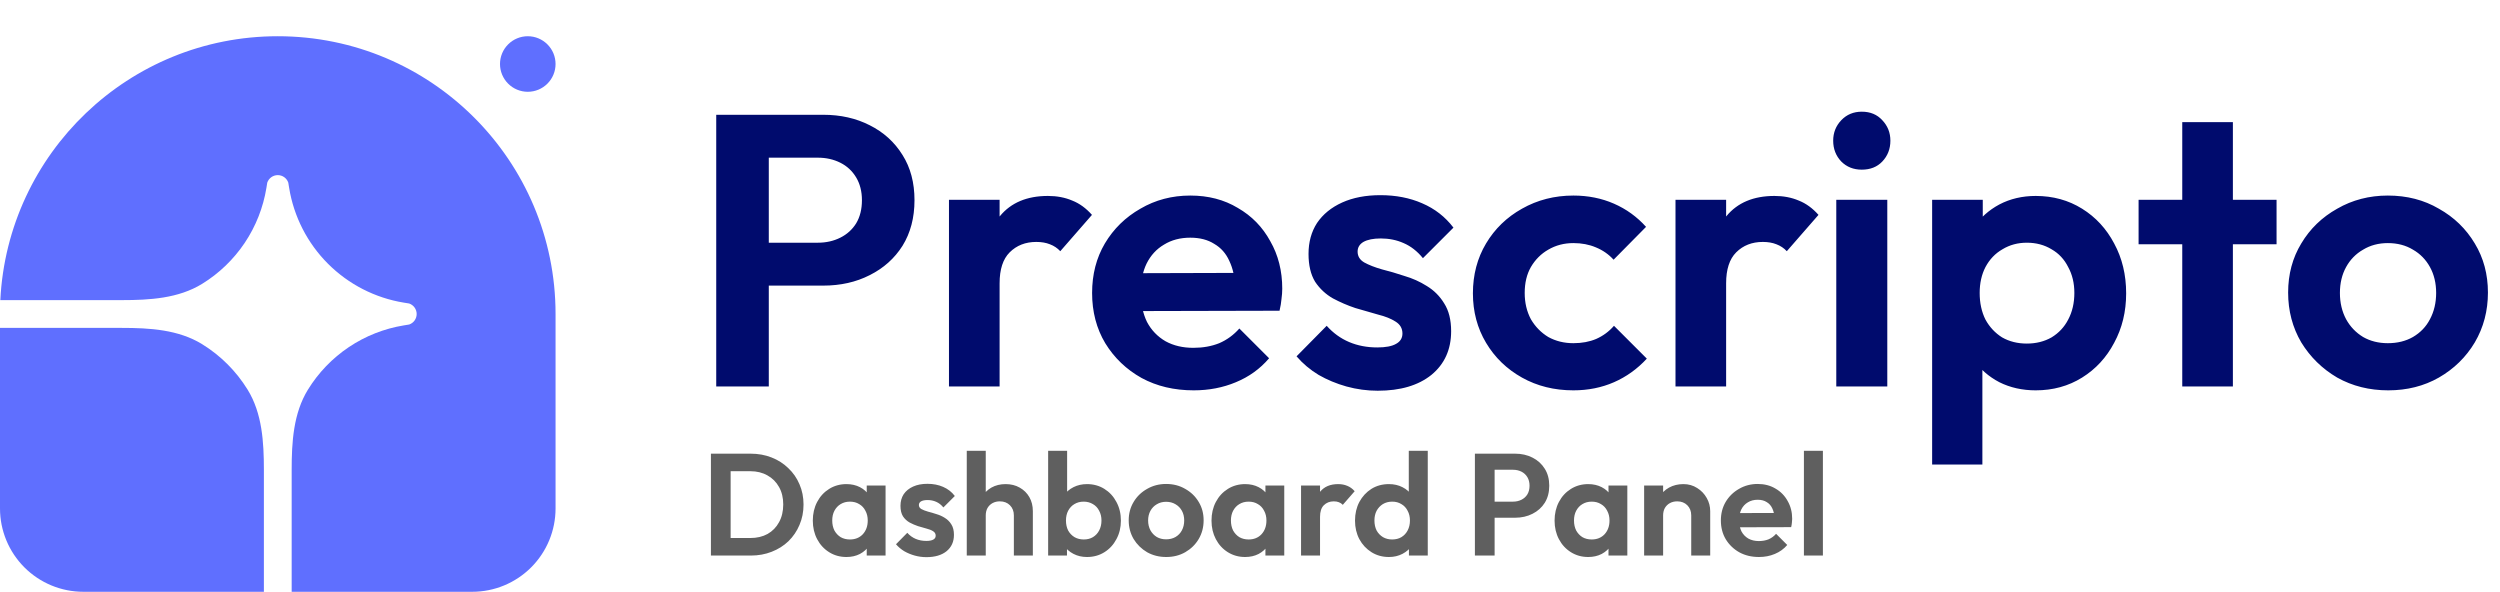
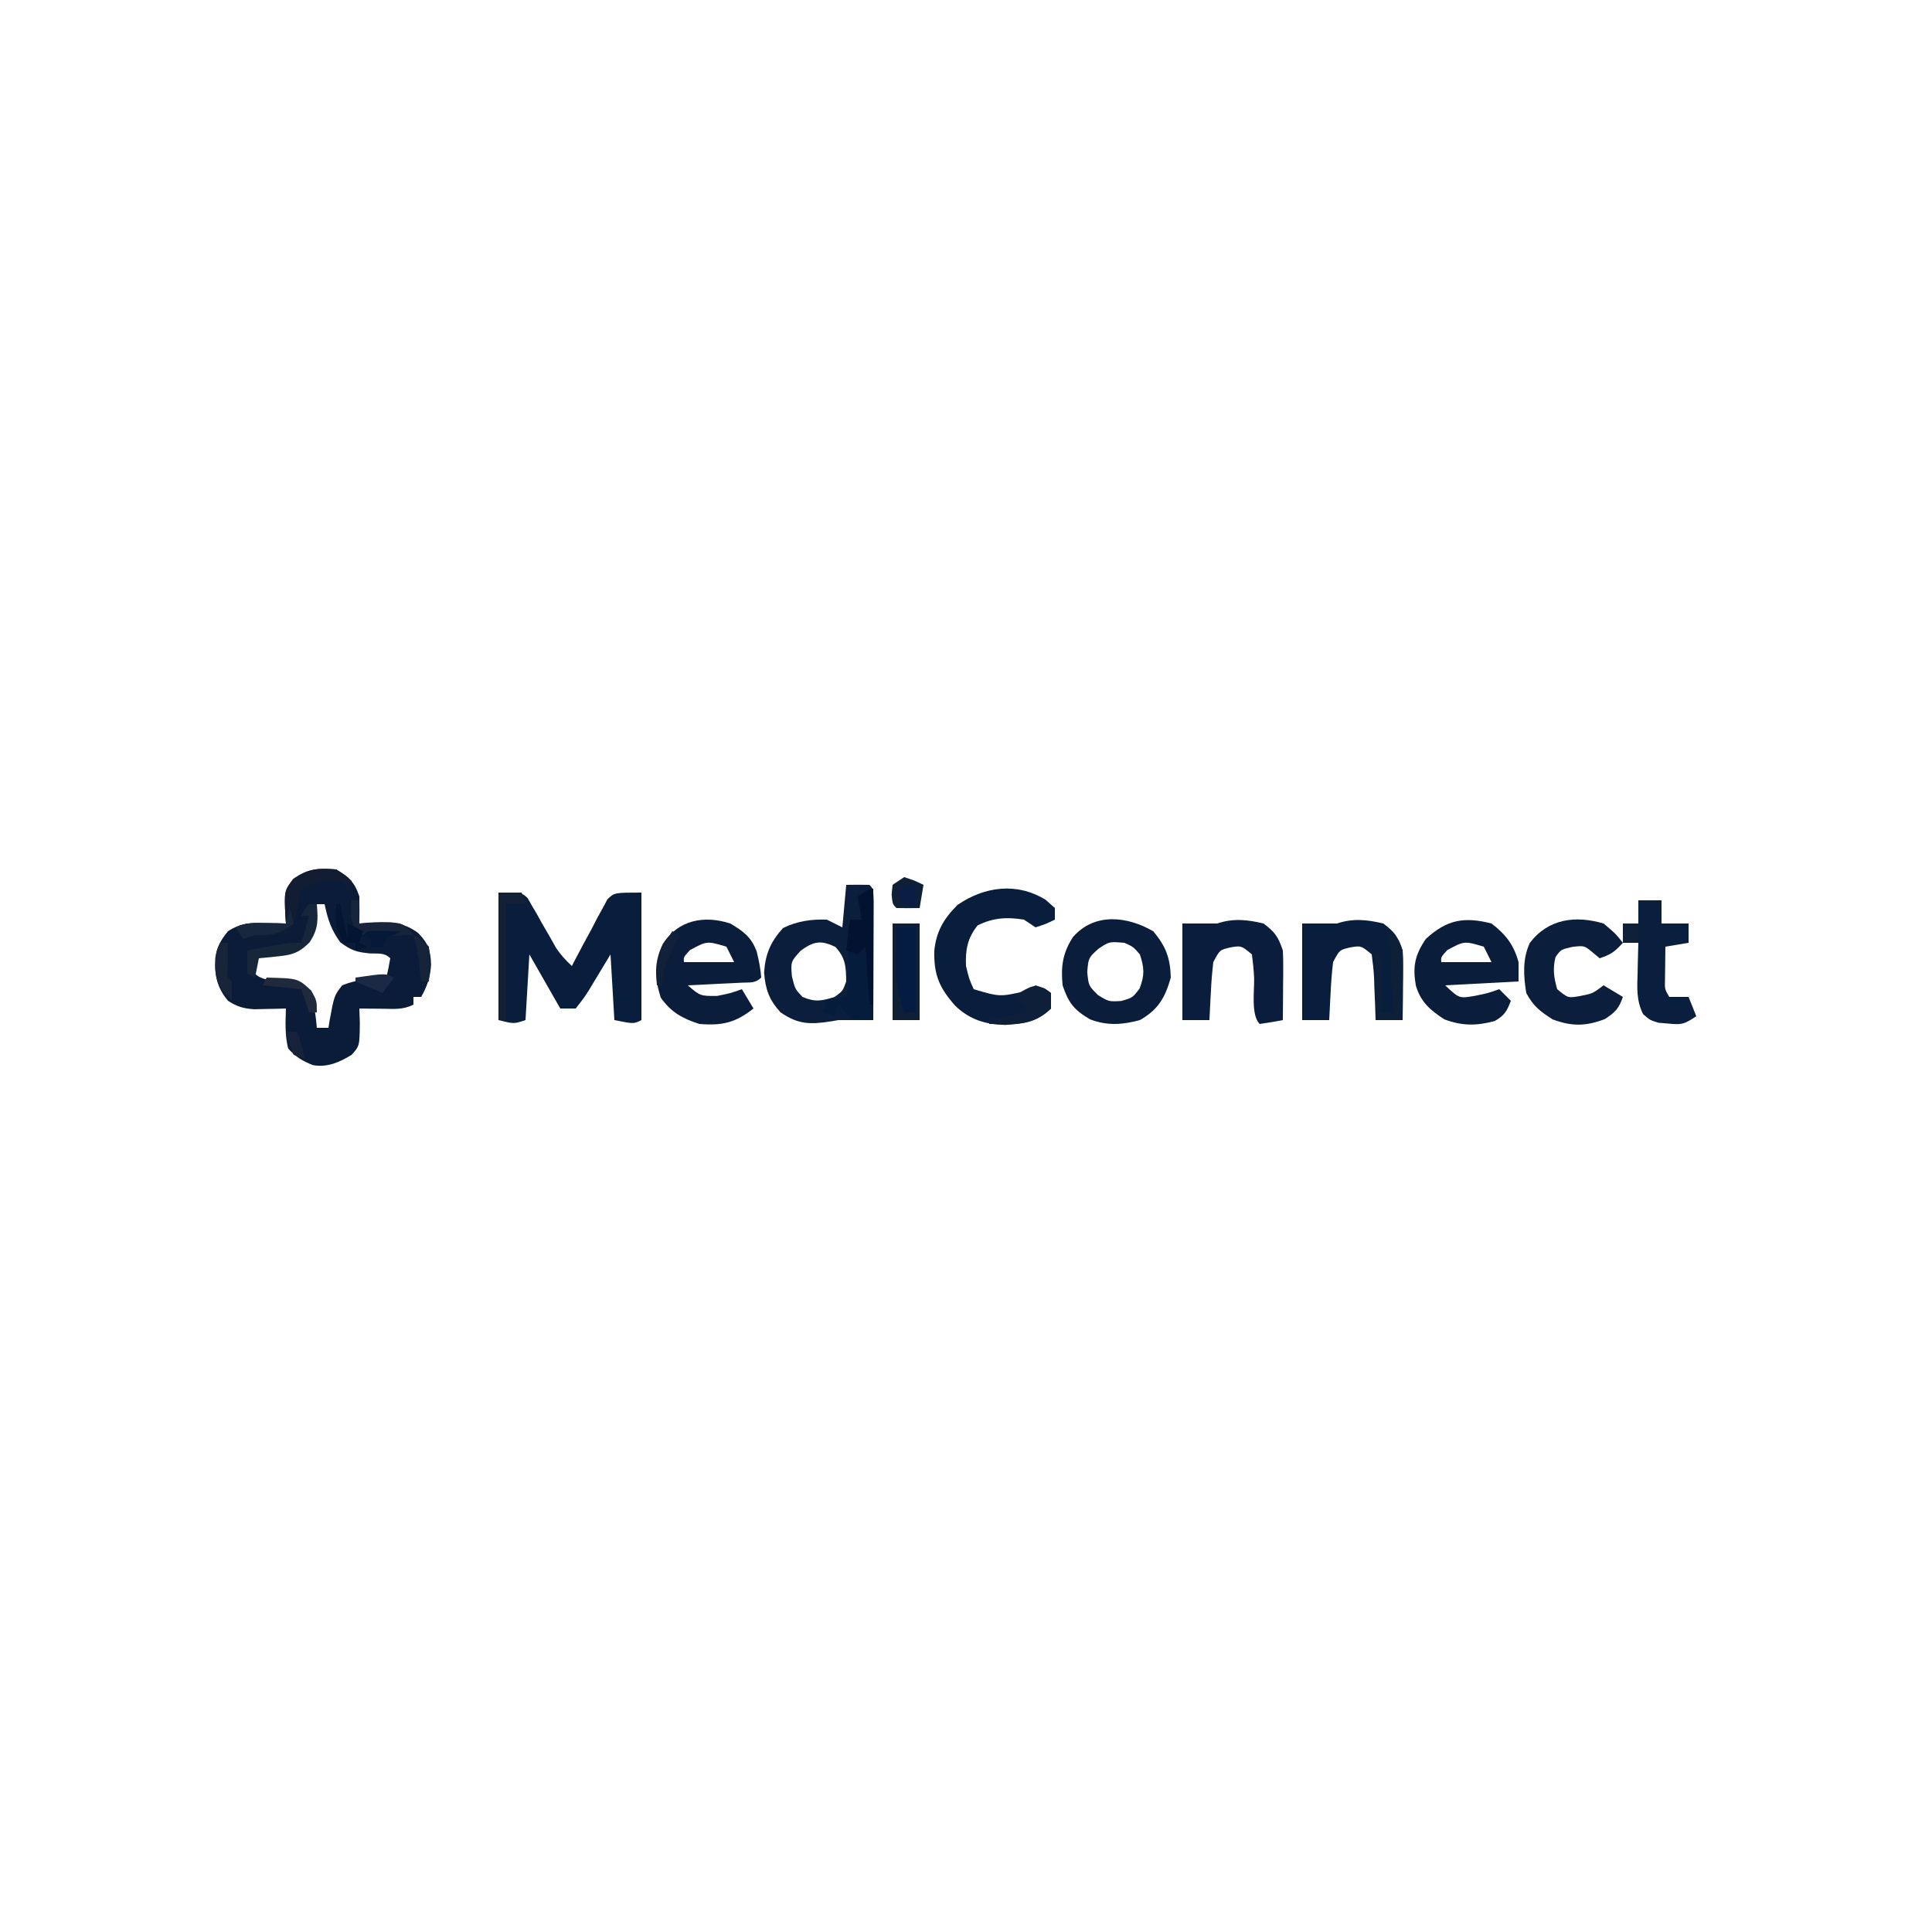
- <svg xmlns="http://www.w3.org/2000/svg" width="207" height="49" viewBox="0 0 207 49" fill="none">
-   <path d="M23 3C35.703 3 46 13.297 46 26V42.1C46 43.93 45.273 45.685 43.979 46.979C42.685 48.273 40.93 49 39.1 49H24.15V38.91C24.15 36.608 24.29 34.222 25.497 32.263C26.362 30.859 27.518 29.657 28.888 28.738C30.258 27.82 31.81 27.208 33.437 26.942L33.878 26.87C34.059 26.808 34.217 26.691 34.328 26.535C34.44 26.379 34.5 26.192 34.5 26C34.5 25.808 34.44 25.621 34.328 25.465C34.217 25.309 34.059 25.192 33.878 25.129L33.437 25.058C31.059 24.67 28.863 23.544 27.159 21.84C25.456 20.137 24.33 17.941 23.942 15.563L23.87 15.122C23.808 14.941 23.691 14.783 23.535 14.671C23.379 14.56 23.192 14.5 23 14.5C22.808 14.5 22.621 14.56 22.465 14.671C22.309 14.783 22.191 14.941 22.129 15.122L22.058 15.563C21.792 17.19 21.18 18.741 20.261 20.111C19.343 21.481 18.141 22.638 16.737 23.502C14.777 24.71 12.392 24.85 10.09 24.85H0.027C0.629 12.682 10.683 3 23 3Z" fill="#5F6FFF" />
-   <path d="M0 27.15H10.09C12.392 27.15 14.777 27.29 16.737 28.498C18.269 29.442 19.558 30.731 20.502 32.263C21.71 34.222 21.85 36.608 21.85 38.91V49H6.9C5.07 49 3.315 48.273 2.021 46.979C0.727 45.685 0 43.93 0 42.1L0 27.15ZM46 5.3C46 5.91 45.758 6.495 45.326 6.926C44.895 7.358 44.31 7.6 43.7 7.6C43.09 7.6 42.505 7.358 42.074 6.926C41.642 6.495 41.4 5.91 41.4 5.3C41.4 4.69 41.642 4.105 42.074 3.674C42.505 3.242 43.09 3 43.7 3C44.31 3 44.895 3.242 45.326 3.674C45.758 4.105 46 4.69 46 5.3Z" fill="#5F6FFF" />
-   <path d="M62.504 23.648V20.096H67.72C68.403 20.096 69.021 19.957 69.576 19.68C70.131 19.403 70.568 19.008 70.888 18.496C71.208 17.963 71.368 17.323 71.368 16.576C71.368 15.851 71.208 15.221 70.888 14.688C70.568 14.155 70.131 13.749 69.576 13.472C69.021 13.195 68.403 13.056 67.72 13.056H62.504V9.504H68.168C69.597 9.504 70.877 9.792 72.008 10.368C73.16 10.944 74.067 11.765 74.728 12.832C75.389 13.877 75.72 15.125 75.72 16.576C75.72 18.027 75.389 19.285 74.728 20.352C74.067 21.397 73.16 22.208 72.008 22.784C70.877 23.36 69.597 23.648 68.168 23.648H62.504ZM59.304 32V9.504H63.656V32H59.304ZM78.575 32V16.544H82.767V32H78.575ZM82.767 23.456L81.135 22.368C81.327 20.469 81.881 18.976 82.799 17.888C83.716 16.779 85.039 16.224 86.767 16.224C87.513 16.224 88.185 16.352 88.783 16.608C89.38 16.843 89.924 17.237 90.415 17.792L87.791 20.8C87.556 20.544 87.268 20.352 86.927 20.224C86.607 20.096 86.233 20.032 85.807 20.032C84.911 20.032 84.175 20.32 83.599 20.896C83.044 21.451 82.767 22.304 82.767 23.456ZM98.842 32.32C97.22 32.32 95.78 31.979 94.522 31.296C93.263 30.592 92.26 29.632 91.514 28.416C90.788 27.2 90.426 25.813 90.426 24.256C90.426 22.72 90.778 21.355 91.482 20.16C92.207 18.944 93.188 17.984 94.426 17.28C95.663 16.555 97.039 16.192 98.554 16.192C100.047 16.192 101.359 16.533 102.49 17.216C103.642 17.877 104.538 18.795 105.178 19.968C105.839 21.12 106.17 22.432 106.17 23.904C106.17 24.181 106.148 24.469 106.106 24.768C106.084 25.045 106.031 25.365 105.946 25.728L92.954 25.76V22.624L103.994 22.592L102.298 23.904C102.255 22.987 102.084 22.219 101.786 21.6C101.508 20.981 101.092 20.512 100.538 20.192C100.004 19.851 99.343 19.68 98.554 19.68C97.722 19.68 96.996 19.872 96.378 20.256C95.759 20.619 95.279 21.141 94.938 21.824C94.618 22.485 94.458 23.275 94.458 24.192C94.458 25.131 94.628 25.952 94.97 26.656C95.332 27.339 95.844 27.872 96.506 28.256C97.167 28.619 97.935 28.8 98.81 28.8C99.599 28.8 100.314 28.672 100.954 28.416C101.594 28.139 102.148 27.733 102.618 27.2L105.082 29.664C104.335 30.539 103.418 31.2 102.33 31.648C101.263 32.096 100.1 32.32 98.842 32.32ZM114.074 32.352C113.2 32.352 112.336 32.235 111.482 32C110.65 31.765 109.882 31.445 109.178 31.04C108.474 30.613 107.866 30.101 107.354 29.504L109.85 26.976C110.384 27.573 111.002 28.021 111.706 28.32C112.41 28.619 113.189 28.768 114.042 28.768C114.725 28.768 115.237 28.672 115.578 28.48C115.941 28.288 116.122 28 116.122 27.616C116.122 27.189 115.93 26.859 115.546 26.624C115.184 26.389 114.704 26.197 114.106 26.048C113.509 25.877 112.88 25.696 112.218 25.504C111.578 25.291 110.96 25.024 110.362 24.704C109.765 24.363 109.274 23.904 108.89 23.328C108.528 22.731 108.346 21.963 108.346 21.024C108.346 20.043 108.581 19.189 109.05 18.464C109.541 17.739 110.234 17.173 111.13 16.768C112.026 16.363 113.082 16.16 114.298 16.16C115.578 16.16 116.73 16.384 117.754 16.832C118.8 17.28 119.664 17.952 120.346 18.848L117.818 21.376C117.349 20.8 116.816 20.384 116.218 20.128C115.642 19.872 115.013 19.744 114.33 19.744C113.712 19.744 113.232 19.84 112.89 20.032C112.57 20.224 112.41 20.491 112.41 20.832C112.41 21.216 112.592 21.515 112.954 21.728C113.338 21.941 113.829 22.133 114.426 22.304C115.024 22.453 115.642 22.635 116.282 22.848C116.944 23.04 117.562 23.317 118.138 23.68C118.736 24.043 119.216 24.523 119.578 25.12C119.962 25.717 120.154 26.485 120.154 27.424C120.154 28.939 119.61 30.144 118.522 31.04C117.434 31.915 115.952 32.352 114.074 32.352ZM130.277 32.32C128.698 32.32 127.28 31.968 126.021 31.264C124.762 30.56 123.77 29.6 123.045 28.384C122.32 27.168 121.957 25.803 121.957 24.288C121.957 22.752 122.32 21.376 123.045 20.16C123.77 18.944 124.762 17.984 126.021 17.28C127.301 16.555 128.72 16.192 130.277 16.192C131.493 16.192 132.613 16.416 133.637 16.864C134.661 17.312 135.546 17.952 136.293 18.784L133.605 21.504C133.2 21.056 132.709 20.715 132.133 20.48C131.578 20.245 130.96 20.128 130.277 20.128C129.509 20.128 128.816 20.309 128.197 20.672C127.6 21.013 127.12 21.493 126.757 22.112C126.416 22.709 126.245 23.424 126.245 24.256C126.245 25.067 126.416 25.792 126.757 26.432C127.12 27.051 127.6 27.541 128.197 27.904C128.816 28.245 129.509 28.416 130.277 28.416C130.981 28.416 131.61 28.299 132.165 28.064C132.741 27.808 133.232 27.445 133.637 26.976L136.357 29.696C135.568 30.549 134.661 31.2 133.637 31.648C132.613 32.096 131.493 32.32 130.277 32.32ZM138.731 32V16.544H142.923V32H138.731ZM142.923 23.456L141.291 22.368C141.483 20.469 142.038 18.976 142.955 17.888C143.872 16.779 145.195 16.224 146.923 16.224C147.67 16.224 148.342 16.352 148.939 16.608C149.536 16.843 150.08 17.237 150.571 17.792L147.947 20.8C147.712 20.544 147.424 20.352 147.083 20.224C146.763 20.096 146.39 20.032 145.963 20.032C145.067 20.032 144.331 20.32 143.755 20.896C143.2 21.451 142.923 22.304 142.923 23.456ZM152.044 32V16.544H156.268V32H152.044ZM154.156 14.048C153.473 14.048 152.908 13.824 152.46 13.376C152.012 12.907 151.788 12.331 151.788 11.648C151.788 10.987 152.012 10.421 152.46 9.952C152.908 9.483 153.473 9.248 154.156 9.248C154.86 9.248 155.425 9.483 155.852 9.952C156.3 10.421 156.524 10.987 156.524 11.648C156.524 12.331 156.3 12.907 155.852 13.376C155.425 13.824 154.86 14.048 154.156 14.048ZM168.557 32.32C167.448 32.32 166.445 32.096 165.549 31.648C164.653 31.179 163.938 30.549 163.405 29.76C162.872 28.971 162.584 28.064 162.541 27.04V21.568C162.584 20.544 162.872 19.637 163.405 18.848C163.96 18.037 164.674 17.397 165.549 16.928C166.445 16.459 167.448 16.224 168.557 16.224C169.986 16.224 171.266 16.576 172.397 17.28C173.528 17.984 174.413 18.944 175.053 20.16C175.714 21.376 176.045 22.752 176.045 24.288C176.045 25.803 175.714 27.168 175.053 28.384C174.413 29.6 173.528 30.56 172.397 31.264C171.266 31.968 169.986 32.32 168.557 32.32ZM167.821 28.448C168.589 28.448 169.272 28.277 169.869 27.936C170.466 27.573 170.925 27.083 171.245 26.464C171.586 25.824 171.757 25.088 171.757 24.256C171.757 23.445 171.586 22.731 171.245 22.112C170.925 21.472 170.466 20.981 169.869 20.64C169.272 20.277 168.589 20.096 167.821 20.096C167.074 20.096 166.402 20.277 165.805 20.64C165.208 20.981 164.738 21.472 164.397 22.112C164.077 22.731 163.917 23.445 163.917 24.256C163.917 25.088 164.077 25.824 164.397 26.464C164.738 27.083 165.197 27.573 165.773 27.936C166.37 28.277 167.053 28.448 167.821 28.448ZM159.981 38.464V16.544H164.173V20.608L163.469 24.352L164.141 28.096V38.464H159.981ZM180.691 32V10.112H184.883V32H180.691ZM177.075 20.224V16.544H188.499V20.224H177.075ZM197.745 32.32C196.188 32.32 194.78 31.968 193.521 31.264C192.284 30.539 191.292 29.568 190.545 28.352C189.82 27.115 189.457 25.739 189.457 24.224C189.457 22.709 189.82 21.355 190.545 20.16C191.27 18.944 192.262 17.984 193.521 17.28C194.78 16.555 196.177 16.192 197.713 16.192C199.292 16.192 200.7 16.555 201.937 17.28C203.196 17.984 204.188 18.944 204.913 20.16C205.638 21.355 206.001 22.709 206.001 24.224C206.001 25.739 205.638 27.115 204.913 28.352C204.188 29.568 203.196 30.539 201.937 31.264C200.7 31.968 199.302 32.32 197.745 32.32ZM197.713 28.416C198.502 28.416 199.196 28.245 199.793 27.904C200.412 27.541 200.881 27.051 201.201 26.432C201.542 25.792 201.713 25.067 201.713 24.256C201.713 23.445 201.542 22.731 201.201 22.112C200.86 21.493 200.39 21.013 199.793 20.672C199.196 20.309 198.502 20.128 197.713 20.128C196.945 20.128 196.262 20.309 195.665 20.672C195.068 21.013 194.598 21.493 194.257 22.112C193.916 22.731 193.745 23.445 193.745 24.256C193.745 25.067 193.916 25.792 194.257 26.432C194.598 27.051 195.068 27.541 195.665 27.904C196.262 28.245 196.945 28.416 197.713 28.416Z" fill="#000B6D" />
-   <path d="M59.98 46V44.548H62.128C62.672 44.548 63.148 44.436 63.556 44.212C63.964 43.98 64.28 43.656 64.504 43.24C64.736 42.824 64.852 42.332 64.852 41.764C64.852 41.212 64.736 40.732 64.504 40.324C64.272 39.908 63.952 39.588 63.544 39.364C63.136 39.132 62.664 39.016 62.128 39.016H59.944V37.564H62.152C62.776 37.564 63.352 37.668 63.88 37.876C64.416 38.084 64.88 38.38 65.272 38.764C65.672 39.14 65.98 39.584 66.196 40.096C66.42 40.608 66.532 41.168 66.532 41.776C66.532 42.384 66.42 42.948 66.196 43.468C65.98 43.98 65.676 44.428 65.284 44.812C64.892 45.188 64.428 45.48 63.892 45.688C63.364 45.896 62.792 46 62.176 46H59.98ZM58.864 46V37.564H60.496V46H58.864ZM70.085 46.12C69.557 46.12 69.081 45.988 68.657 45.724C68.233 45.46 67.901 45.1 67.661 44.644C67.421 44.188 67.301 43.676 67.301 43.108C67.301 42.532 67.421 42.016 67.661 41.56C67.901 41.104 68.233 40.744 68.657 40.48C69.081 40.216 69.557 40.084 70.085 40.084C70.501 40.084 70.873 40.168 71.201 40.336C71.529 40.504 71.789 40.74 71.981 41.044C72.181 41.34 72.289 41.676 72.305 42.052V44.14C72.289 44.524 72.181 44.864 71.981 45.16C71.789 45.456 71.529 45.692 71.201 45.868C70.873 46.036 70.501 46.12 70.085 46.12ZM70.373 44.668C70.813 44.668 71.169 44.524 71.441 44.236C71.713 43.94 71.849 43.56 71.849 43.096C71.849 42.792 71.785 42.524 71.657 42.292C71.537 42.052 71.365 41.868 71.141 41.74C70.925 41.604 70.669 41.536 70.373 41.536C70.085 41.536 69.829 41.604 69.605 41.74C69.389 41.868 69.217 42.052 69.089 42.292C68.969 42.524 68.909 42.792 68.909 43.096C68.909 43.408 68.969 43.684 69.089 43.924C69.217 44.156 69.389 44.34 69.605 44.476C69.829 44.604 70.085 44.668 70.373 44.668ZM71.765 46V44.44L72.017 43.024L71.765 41.632V40.204H73.325V46H71.765ZM76.707 46.132C76.379 46.132 76.055 46.088 75.736 46C75.424 45.912 75.135 45.792 74.871 45.64C74.608 45.48 74.379 45.288 74.188 45.064L75.124 44.116C75.323 44.34 75.555 44.508 75.82 44.62C76.084 44.732 76.376 44.788 76.695 44.788C76.951 44.788 77.144 44.752 77.272 44.68C77.407 44.608 77.475 44.5 77.475 44.356C77.475 44.196 77.403 44.072 77.26 43.984C77.124 43.896 76.944 43.824 76.719 43.768C76.496 43.704 76.26 43.636 76.011 43.564C75.772 43.484 75.54 43.384 75.316 43.264C75.091 43.136 74.907 42.964 74.763 42.748C74.627 42.524 74.559 42.236 74.559 41.884C74.559 41.516 74.647 41.196 74.823 40.924C75.007 40.652 75.267 40.44 75.603 40.288C75.939 40.136 76.335 40.06 76.791 40.06C77.272 40.06 77.704 40.144 78.088 40.312C78.48 40.48 78.803 40.732 79.059 41.068L78.112 42.016C77.936 41.8 77.736 41.644 77.511 41.548C77.296 41.452 77.059 41.404 76.803 41.404C76.572 41.404 76.391 41.44 76.263 41.512C76.144 41.584 76.084 41.684 76.084 41.812C76.084 41.956 76.151 42.068 76.287 42.148C76.431 42.228 76.615 42.3 76.84 42.364C77.064 42.42 77.296 42.488 77.535 42.568C77.784 42.64 78.016 42.744 78.231 42.88C78.456 43.016 78.635 43.196 78.772 43.42C78.915 43.644 78.987 43.932 78.987 44.284C78.987 44.852 78.784 45.304 78.376 45.64C77.968 45.968 77.412 46.132 76.707 46.132ZM83.948 46V42.676C83.948 42.332 83.84 42.052 83.624 41.836C83.408 41.62 83.128 41.512 82.784 41.512C82.56 41.512 82.36 41.56 82.184 41.656C82.008 41.752 81.868 41.888 81.764 42.064C81.668 42.24 81.62 42.444 81.62 42.676L81.008 42.364C81.008 41.908 81.104 41.512 81.296 41.176C81.488 40.832 81.752 40.564 82.088 40.372C82.432 40.18 82.824 40.084 83.264 40.084C83.704 40.084 84.092 40.18 84.428 40.372C84.772 40.564 85.04 40.828 85.232 41.164C85.424 41.5 85.52 41.888 85.52 42.328V46H83.948ZM80.048 46V37.324H81.62V46H80.048ZM90.002 46.12C89.586 46.12 89.21 46.032 88.874 45.856C88.538 45.68 88.27 45.44 88.07 45.136C87.87 44.832 87.762 44.492 87.746 44.116V42.052C87.762 41.676 87.87 41.34 88.07 41.044C88.278 40.74 88.55 40.504 88.886 40.336C89.222 40.168 89.594 40.084 90.002 40.084C90.538 40.084 91.018 40.216 91.442 40.48C91.866 40.744 92.198 41.104 92.438 41.56C92.686 42.016 92.81 42.532 92.81 43.108C92.81 43.676 92.686 44.188 92.438 44.644C92.198 45.1 91.866 45.46 91.442 45.724C91.018 45.988 90.538 46.12 90.002 46.12ZM89.738 44.668C90.026 44.668 90.278 44.604 90.494 44.476C90.718 44.34 90.89 44.156 91.01 43.924C91.138 43.684 91.202 43.408 91.202 43.096C91.202 42.792 91.138 42.524 91.01 42.292C90.89 42.052 90.718 41.868 90.494 41.74C90.27 41.604 90.014 41.536 89.726 41.536C89.438 41.536 89.182 41.604 88.958 41.74C88.742 41.868 88.57 42.052 88.442 42.292C88.322 42.524 88.262 42.792 88.262 43.096C88.262 43.408 88.322 43.684 88.442 43.924C88.57 44.156 88.746 44.34 88.97 44.476C89.194 44.604 89.45 44.668 89.738 44.668ZM86.786 46V37.324H88.358V41.632L88.094 43.024L88.346 44.44V46H86.786ZM96.564 46.12C95.981 46.12 95.453 45.988 94.981 45.724C94.516 45.452 94.144 45.088 93.865 44.632C93.593 44.168 93.457 43.652 93.457 43.084C93.457 42.516 93.593 42.008 93.865 41.56C94.136 41.104 94.508 40.744 94.981 40.48C95.453 40.208 95.977 40.072 96.552 40.072C97.144 40.072 97.672 40.208 98.136 40.48C98.609 40.744 98.981 41.104 99.252 41.56C99.525 42.008 99.66 42.516 99.66 43.084C99.66 43.652 99.525 44.168 99.252 44.632C98.981 45.088 98.609 45.452 98.136 45.724C97.672 45.988 97.148 46.12 96.564 46.12ZM96.552 44.656C96.849 44.656 97.109 44.592 97.332 44.464C97.564 44.328 97.74 44.144 97.861 43.912C97.989 43.672 98.052 43.4 98.052 43.096C98.052 42.792 97.989 42.524 97.861 42.292C97.733 42.06 97.556 41.88 97.332 41.752C97.109 41.616 96.849 41.548 96.552 41.548C96.264 41.548 96.008 41.616 95.784 41.752C95.561 41.88 95.385 42.06 95.257 42.292C95.129 42.524 95.064 42.792 95.064 43.096C95.064 43.4 95.129 43.672 95.257 43.912C95.385 44.144 95.561 44.328 95.784 44.464C96.008 44.592 96.264 44.656 96.552 44.656ZM103.097 46.12C102.569 46.12 102.093 45.988 101.669 45.724C101.245 45.46 100.913 45.1 100.673 44.644C100.433 44.188 100.313 43.676 100.313 43.108C100.313 42.532 100.433 42.016 100.673 41.56C100.913 41.104 101.245 40.744 101.669 40.48C102.093 40.216 102.569 40.084 103.097 40.084C103.513 40.084 103.885 40.168 104.213 40.336C104.541 40.504 104.801 40.74 104.993 41.044C105.193 41.34 105.301 41.676 105.317 42.052V44.14C105.301 44.524 105.193 44.864 104.993 45.16C104.801 45.456 104.541 45.692 104.213 45.868C103.885 46.036 103.513 46.12 103.097 46.12ZM103.385 44.668C103.825 44.668 104.181 44.524 104.453 44.236C104.725 43.94 104.861 43.56 104.861 43.096C104.861 42.792 104.797 42.524 104.669 42.292C104.549 42.052 104.377 41.868 104.153 41.74C103.937 41.604 103.681 41.536 103.385 41.536C103.097 41.536 102.841 41.604 102.617 41.74C102.401 41.868 102.229 42.052 102.101 42.292C101.981 42.524 101.921 42.792 101.921 43.096C101.921 43.408 101.981 43.684 102.101 43.924C102.229 44.156 102.401 44.34 102.617 44.476C102.841 44.604 103.097 44.668 103.385 44.668ZM104.777 46V44.44L105.029 43.024L104.777 41.632V40.204H106.337V46H104.777ZM107.727 46V40.204H109.299V46H107.727ZM109.299 42.796L108.687 42.388C108.759 41.676 108.967 41.116 109.311 40.708C109.655 40.292 110.151 40.084 110.799 40.084C111.079 40.084 111.331 40.132 111.555 40.228C111.779 40.316 111.983 40.464 112.167 40.672L111.183 41.8C111.095 41.704 110.987 41.632 110.859 41.584C110.739 41.536 110.599 41.512 110.439 41.512C110.103 41.512 109.827 41.62 109.611 41.836C109.403 42.044 109.299 42.364 109.299 42.796ZM115.003 46.12C114.467 46.12 113.987 45.988 113.563 45.724C113.139 45.46 112.803 45.1 112.555 44.644C112.315 44.188 112.195 43.676 112.195 43.108C112.195 42.532 112.315 42.016 112.555 41.56C112.803 41.104 113.135 40.744 113.551 40.48C113.975 40.216 114.459 40.084 115.003 40.084C115.419 40.084 115.791 40.168 116.119 40.336C116.455 40.504 116.723 40.74 116.923 41.044C117.131 41.34 117.243 41.676 117.259 42.052V44.116C117.243 44.492 117.135 44.832 116.935 45.136C116.735 45.44 116.467 45.68 116.131 45.856C115.795 46.032 115.419 46.12 115.003 46.12ZM115.267 44.668C115.563 44.668 115.819 44.604 116.035 44.476C116.259 44.34 116.431 44.156 116.551 43.924C116.679 43.684 116.743 43.408 116.743 43.096C116.743 42.792 116.679 42.524 116.551 42.292C116.431 42.052 116.259 41.868 116.035 41.74C115.819 41.604 115.567 41.536 115.279 41.536C114.983 41.536 114.723 41.604 114.499 41.74C114.283 41.876 114.111 42.06 113.983 42.292C113.863 42.524 113.803 42.792 113.803 43.096C113.803 43.408 113.863 43.684 113.983 43.924C114.111 44.156 114.287 44.34 114.511 44.476C114.735 44.604 114.987 44.668 115.267 44.668ZM118.219 46H116.659V44.44L116.911 43.024L116.647 41.632V37.324H118.219V46ZM123.322 42.868V41.536H125.278C125.534 41.536 125.766 41.484 125.974 41.38C126.182 41.276 126.346 41.128 126.466 40.936C126.586 40.736 126.646 40.496 126.646 40.216C126.646 39.944 126.586 39.708 126.466 39.508C126.346 39.308 126.182 39.156 125.974 39.052C125.766 38.948 125.534 38.896 125.278 38.896H123.322V37.564H125.446C125.982 37.564 126.462 37.672 126.886 37.888C127.318 38.104 127.658 38.412 127.906 38.812C128.154 39.204 128.278 39.672 128.278 40.216C128.278 40.76 128.154 41.232 127.906 41.632C127.658 42.024 127.318 42.328 126.886 42.544C126.462 42.76 125.982 42.868 125.446 42.868H123.322ZM122.122 46V37.564H123.754V46H122.122ZM131.503 46.12C130.975 46.12 130.499 45.988 130.075 45.724C129.651 45.46 129.319 45.1 129.079 44.644C128.839 44.188 128.719 43.676 128.719 43.108C128.719 42.532 128.839 42.016 129.079 41.56C129.319 41.104 129.651 40.744 130.075 40.48C130.499 40.216 130.975 40.084 131.503 40.084C131.919 40.084 132.291 40.168 132.619 40.336C132.947 40.504 133.207 40.74 133.399 41.044C133.599 41.34 133.707 41.676 133.723 42.052V44.14C133.707 44.524 133.599 44.864 133.399 45.16C133.207 45.456 132.947 45.692 132.619 45.868C132.291 46.036 131.919 46.12 131.503 46.12ZM131.791 44.668C132.231 44.668 132.587 44.524 132.859 44.236C133.131 43.94 133.267 43.56 133.267 43.096C133.267 42.792 133.203 42.524 133.075 42.292C132.955 42.052 132.783 41.868 132.559 41.74C132.343 41.604 132.087 41.536 131.791 41.536C131.503 41.536 131.247 41.604 131.023 41.74C130.807 41.868 130.635 42.052 130.507 42.292C130.387 42.524 130.327 42.792 130.327 43.096C130.327 43.408 130.387 43.684 130.507 43.924C130.635 44.156 130.807 44.34 131.023 44.476C131.247 44.604 131.503 44.668 131.791 44.668ZM133.183 46V44.44L133.435 43.024L133.183 41.632V40.204H134.743V46H133.183ZM140.034 46V42.676C140.034 42.332 139.926 42.052 139.71 41.836C139.494 41.62 139.214 41.512 138.87 41.512C138.646 41.512 138.446 41.56 138.27 41.656C138.094 41.752 137.954 41.888 137.85 42.064C137.754 42.24 137.706 42.444 137.706 42.676L137.094 42.364C137.094 41.908 137.19 41.512 137.382 41.176C137.582 40.832 137.854 40.564 138.198 40.372C138.55 40.18 138.946 40.084 139.386 40.084C139.81 40.084 140.19 40.192 140.526 40.408C140.862 40.616 141.126 40.892 141.318 41.236C141.51 41.572 141.605 41.936 141.605 42.328V46H140.034ZM136.134 46V40.204H137.706V46H136.134ZM145.644 46.12C145.036 46.12 144.496 45.992 144.024 45.736C143.552 45.472 143.176 45.112 142.896 44.656C142.624 44.2 142.488 43.68 142.488 43.096C142.488 42.52 142.62 42.008 142.884 41.56C143.156 41.104 143.524 40.744 143.988 40.48C144.452 40.208 144.968 40.072 145.536 40.072C146.096 40.072 146.588 40.2 147.012 40.456C147.444 40.704 147.78 41.048 148.02 41.488C148.268 41.92 148.392 42.412 148.392 42.964C148.392 43.068 148.384 43.176 148.368 43.288C148.36 43.392 148.34 43.512 148.308 43.648L143.436 43.66V42.484L147.576 42.472L146.94 42.964C146.924 42.62 146.86 42.332 146.748 42.1C146.644 41.868 146.488 41.692 146.28 41.572C146.08 41.444 145.832 41.38 145.536 41.38C145.224 41.38 144.952 41.452 144.72 41.596C144.488 41.732 144.308 41.928 144.18 42.184C144.06 42.432 144 42.728 144 43.072C144 43.424 144.064 43.732 144.192 43.996C144.328 44.252 144.52 44.452 144.768 44.596C145.016 44.732 145.304 44.8 145.632 44.8C145.928 44.8 146.196 44.752 146.436 44.656C146.676 44.552 146.884 44.4 147.06 44.2L147.984 45.124C147.704 45.452 147.36 45.7 146.952 45.868C146.552 46.036 146.116 46.12 145.644 46.12ZM149.364 46V37.324H150.936V46H149.364Z" fill="#5F5F5F" />
+ <svg xmlns="http://www.w3.org/2000/svg" version="1.1" width="500" height="500">
+   <path d="M0 0 C3.389 2.137 4.726 3.177 6 7 C6.04 9.333 6.044 11.667 6 14 C6.713 13.93 7.426 13.861 8.16 13.789 C13.151 13.507 17.062 13.356 21.188 16.438 C23.785 19.054 24.453 20.957 24.562 24.625 C24.385 27.882 23.588 30.158 22 33 C21.34 33 20.68 33 20 33 C20 33.66 20 34.32 20 35 C17.235 36.382 14.954 36.095 11.875 36.062 C10.779 36.053 9.684 36.044 8.555 36.035 C7.712 36.024 6.869 36.012 6 36 C6.041 37.237 6.082 38.475 6.125 39.75 C6.062 45.68 6.062 45.68 4 48 C0.803 49.931 -2.243 51.3 -6.012 50.656 C-8.624 49.649 -10.617 48.449 -12.438 46.312 C-13.284 42.832 -13.119 39.578 -13 36 C-13.748 36.023 -14.495 36.046 -15.266 36.07 C-16.25 36.088 -17.235 36.106 -18.25 36.125 C-19.225 36.148 -20.199 36.171 -21.203 36.195 C-24.064 35.996 -25.609 35.537 -28 34 C-30.939 30.431 -31.475 27.411 -31.289 22.93 C-30.857 20.042 -29.844 18.239 -28 16 C-24.716 13.889 -22.106 13.783 -18.25 13.875 C-17.265 13.893 -16.28 13.911 -15.266 13.93 C-14.144 13.964 -14.144 13.964 -13 14 C-13.046 13.397 -13.093 12.793 -13.141 12.172 C-13.438 5.584 -13.438 5.584 -11.125 2.5 C-7.272 -0.219 -4.738 -0.402 0 0 Z M-5 9 C-5.098 9.615 -5.196 10.23 -5.297 10.863 C-6.498 17.358 -6.498 17.358 -8.562 20 C-12.267 21.52 -16.028 21.754 -20 22 C-20.382 23.656 -20.714 25.325 -21 27 C-18.88 29.12 -14.543 28.823 -11.664 29.207 C-8.442 30.166 -7.605 31.09 -6 34 C-5.312 37.75 -5.312 37.75 -5 41 C-4.01 41 -3.02 41 -2 41 C-1.902 40.385 -1.804 39.77 -1.703 39.137 C-0.502 32.642 -0.502 32.642 1.562 30 C5.267 28.48 9.028 28.246 13 28 C13.382 26.344 13.714 24.675 14 23 C12.464 21.464 10.883 21.849 8.75 21.75 C5.204 21.378 4.065 21.047 1.062 18.875 C-1.354 15.507 -2.133 13.021 -3 9 C-3.66 9 -4.32 9 -5 9 Z " fill="#0B1C39" transform="translate(87,225)" />
+   <path d="M0 0 C6 0 6 0 7.552 1.421 C7.92 2.072 8.288 2.724 8.668 3.395 C9.086 4.103 9.505 4.811 9.936 5.541 C10.349 6.291 10.762 7.04 11.188 7.812 C12.032 9.279 12.879 10.744 13.73 12.207 C14.096 12.862 14.461 13.516 14.837 14.191 C16.042 16.065 17.372 17.486 19 19 C19.297 18.424 19.593 17.849 19.899 17.256 C21.259 14.655 22.66 12.078 24.062 9.5 C24.528 8.594 24.994 7.688 25.475 6.754 C25.948 5.897 26.422 5.039 26.91 4.156 C27.334 3.36 27.759 2.564 28.196 1.744 C30 0 30 0 37 0 C37 10.89 37 21.78 37 33 C35 34 35 34 30 33 C29.67 27.39 29.34 21.78 29 16 C26.202 20.598 26.202 20.598 23.437 25.215 C22.359 26.938 22.359 26.938 20 30 C18.68 30 17.36 30 16 30 C12.04 23.07 12.04 23.07 8 16 C7.67 21.61 7.34 27.22 7 33 C4 34 4 34 0 33 C0 22.11 0 11.22 0 0 Z " fill="#091E3D" transform="translate(129,231)" />
+   <path d="M0 0 C2 -0.043 4 -0.041 6 0 C7 1 7 1 7.114 4.235 C7.113 5.668 7.108 7.102 7.098 8.535 C7.096 9.288 7.095 10.042 7.093 10.818 C7.088 13.233 7.075 15.648 7.062 18.062 C7.057 19.696 7.053 21.329 7.049 22.963 C7.038 26.975 7.021 30.988 7 35 C4 35 1 35 -2 35 C-2.645 35.107 -3.289 35.214 -3.953 35.324 C-9.232 36.159 -12.415 36.166 -17 33 C-19.943 29.753 -20.918 27.086 -21.25 22.688 C-20.924 17.874 -19.593 14.776 -16.375 11.188 C-12.779 9.39 -9.011 8.852 -5 9 C-3.68 9.66 -2.36 10.32 -1 11 C-0.67 7.37 -0.34 3.74 0 0 Z M-11.812 17.062 C-14.35 19.874 -14.35 19.874 -14.062 23.625 C-13.249 26.965 -13.249 26.965 -11.312 29 C-8.1 30.389 -6.306 30.055 -3 29 C-0.902 27.481 -0.902 27.481 0 25 C-0.067 21.172 -0.152 18.906 -2.812 16.062 C-6.593 14.226 -8.492 14.627 -11.812 17.062 Z " fill="#0B1F3D" transform="translate(219,229)" />
+   <path d="M0 0 C0.784 0.701 1.567 1.403 2.375 2.125 C2.375 3.115 2.375 4.105 2.375 5.125 C0.062 6.25 0.062 6.25 -2.625 7.125 C-3.615 6.465 -4.605 5.805 -5.625 5.125 C-10.035 4.415 -13.619 4.622 -17.625 6.625 C-20.274 9.936 -20.799 12.99 -20.625 17.125 C-19.807 20.507 -19.807 20.507 -18.625 23.125 C-11.875 25.126 -11.875 25.126 -5.25 23.625 C-4.384 23.13 -3.518 22.635 -2.625 22.125 C-0.25 22.938 -0.25 22.938 1.375 24.125 C1.375 25.445 1.375 26.765 1.375 28.125 C-2.312 31.681 -5.456 32.048 -10.438 32.375 C-15.499 32.272 -19.608 31.046 -23.359 27.473 C-27.436 22.881 -28.952 19.587 -28.836 13.246 C-28.328 8.143 -26.383 4.883 -22.812 1.312 C-15.855 -3.463 -7.478 -4.607 0 0 Z " fill="#091E3D" transform="translate(270.625,232.875)" />
+   <path d="M0 0 C3.408 2.019 5.454 3.52 6.848 7.297 C7.389 9.55 7.842 11.688 8 14 C6.486 15.514 5.075 15.213 2.965 15.316 C2.156 15.358 1.347 15.4 0.514 15.443 C-0.336 15.483 -1.187 15.522 -2.062 15.562 C-2.917 15.606 -3.771 15.649 -4.65 15.693 C-6.767 15.8 -8.883 15.9 -11 16 C-7.772 18.771 -7.772 18.771 -3.438 18.75 C-0.041 18.073 -0.041 18.073 3 17 C3.99 18.65 4.98 20.3 6 22 C1.365 25.676 -2.066 26.486 -8 26 C-12.407 24.585 -15.296 22.99 -18 19.188 C-19.593 14.109 -19.791 10.069 -17.438 5.25 C-13.439 -0.979 -6.693 -2.172 0 0 Z M-10.438 6.875 C-12.099 8.695 -12.099 8.695 -12 10 C-7.71 10 -3.42 10 1 10 C0.34 8.68 -0.32 7.36 -1 6 C-6.027 4.503 -6.027 4.503 -10.438 6.875 Z " fill="#0A1E3C" transform="translate(189,239)" />
+   <path d="M0 0 C3.692 2.828 5.765 5.51 7 10 C7 11.65 7 13.3 7 15 C-2.405 15.495 -2.405 15.495 -12 16 C-8.355 19.415 -8.355 19.415 -4.438 18.75 C-1.041 18.073 -1.041 18.073 2 17 C2.99 17.99 3.98 18.98 5 20 C4.011 22.696 3.34 23.806 0.812 25.25 C-3.911 26.509 -7.588 26.526 -12.188 24.812 C-15.824 22.469 -18.287 20.362 -19.57 16.109 C-20.444 11.239 -19.855 8.187 -17 4 C-11.57 -1.023 -7.04 -1.806 0 0 Z M-11.438 6.875 C-13.099 8.695 -13.099 8.695 -13 10 C-8.71 10 -4.42 10 0 10 C-0.66 8.68 -1.32 7.36 -2 6 C-7.027 4.503 -7.027 4.503 -11.438 6.875 Z " fill="#0A1E3C" transform="translate(386,239)" />
+   <path d="M0 0 C3.269 3.827 4.442 6.976 4.562 12 C3.121 17.171 1.269 20.34 -3.438 23 C-7.92 24.222 -11.933 24.501 -16.312 22.812 C-20.482 20.394 -21.932 18.517 -23.438 14 C-23.913 9.05 -23.421 5.65 -20.758 1.516 C-15.15 -4.922 -6.627 -3.856 0 0 Z M-14.188 4.562 C-16.742 6.891 -16.742 6.891 -17.062 10.5 C-16.725 14.087 -16.725 14.087 -14.312 16.5 C-11.516 18.23 -11.516 18.23 -8.312 18.062 C-5.319 17.214 -5.319 17.214 -3.5 14.812 C-2.182 11.324 -2.285 9.533 -3.438 6 C-5.148 4.029 -5.148 4.029 -7.438 3 C-11.385 2.671 -11.385 2.671 -14.188 4.562 Z " fill="#0A1E3C" transform="translate(298.4375,241)" />
+   <path d="M0 0 C2.995 2.246 3.816 3.449 5 7 C5.08 8.408 5.108 9.82 5.098 11.23 C5.094 12.033 5.091 12.835 5.088 13.662 C5.08 14.495 5.071 15.329 5.062 16.188 C5.058 17.032 5.053 17.877 5.049 18.748 C5.037 20.832 5.019 22.916 5 25 C3.009 25.381 1.007 25.713 -1 26 C-3.271 23.729 -2.356 17.411 -2.43 14.17 C-2.514 12.106 -2.748 10.05 -3 8 C-5.757 5.719 -5.757 5.719 -8.562 6.188 C-11.333 6.834 -11.333 6.834 -13 10 C-13.3 12.589 -13.509 15.091 -13.625 17.688 C-13.664 18.389 -13.702 19.091 -13.742 19.814 C-13.836 21.543 -13.919 23.271 -14 25 C-16.31 25 -18.62 25 -21 25 C-21 16.75 -21 8.5 -21 0 C-18.03 0 -15.06 0 -12 0 C-7.835 -1.388 -4.248 -1.006 0 0 Z " fill="#0A1D3C" transform="translate(327,239)" />
+   <path d="M0 0 C2.995 2.246 3.816 3.449 5 7 C5.08 8.408 5.108 9.82 5.098 11.23 C5.094 12.033 5.091 12.835 5.088 13.662 C5.08 14.495 5.071 15.329 5.062 16.188 C5.058 17.032 5.053 17.877 5.049 18.748 C5.037 20.832 5.019 22.916 5 25 C2.69 25 0.38 25 -2 25 C-2.037 23.796 -2.075 22.592 -2.113 21.352 C-2.179 19.776 -2.245 18.2 -2.312 16.625 C-2.335 15.831 -2.358 15.037 -2.381 14.219 C-2.478 12.138 -2.73 10.066 -3 8 C-5.757 5.719 -5.757 5.719 -8.562 6.188 C-11.333 6.834 -11.333 6.834 -13 10 C-13.3 12.589 -13.509 15.091 -13.625 17.688 C-13.664 18.389 -13.702 19.091 -13.742 19.814 C-13.836 21.543 -13.919 23.271 -14 25 C-16.31 25 -18.62 25 -21 25 C-21 16.75 -21 8.5 -21 0 C-18.03 0 -15.06 0 -12 0 C-7.835 -1.388 -4.248 -1.006 0 0 Z " fill="#091D3D" transform="translate(358,239)" />
+   <path d="M0 0 C3.062 2.562 3.062 2.562 5 5 C2.948 7.248 1.993 8.002 -1 9 C-1.598 8.505 -2.196 8.01 -2.812 7.5 C-4.988 5.697 -4.988 5.697 -8.125 6.062 C-11.024 6.731 -11.024 6.731 -12.438 8.688 C-13.192 11.79 -12.865 13.94 -12 17 C-9.181 19.328 -9.181 19.328 -6 18.75 C-2.846 18.14 -2.846 18.14 0 16 C1.65 16.99 3.3 17.98 5 19 C3.96 22.016 3.031 22.98 0.312 24.75 C-4.642 26.62 -8.221 26.663 -13.188 24.812 C-16.469 22.698 -18.127 21.457 -20 18 C-20.725 13.564 -21.012 9.178 -19.082 5.023 C-14.277 -1.29 -7.22 -2.123 0 0 Z " fill="#0B1E3B" transform="translate(415,239)" />
+   <path d="M0 0 C1.98 0 3.96 0 6 0 C6 1.98 6 3.96 6 6 C8.31 6 10.62 6 13 6 C13 7.65 13 9.3 13 11 C11.02 11.33 9.04 11.66 7 12 C6.973 13.792 6.954 15.583 6.938 17.375 C6.926 18.373 6.914 19.37 6.902 20.398 C6.82 22.984 6.82 22.984 8 25 C9.65 25 11.3 25 13 25 C13.66 26.65 14.32 28.3 15 30 C11.764 32.158 11.164 32.254 7.5 31.875 C6.727 31.811 5.953 31.746 5.156 31.68 C3 31 3 31 1.23 29.461 C-0.53 25.939 -0.32 22.589 -0.188 18.75 C-0.167 17.632 -0.167 17.632 -0.146 16.492 C-0.111 14.661 -0.057 12.83 0 11 C-1.32 11 -2.64 11 -4 11 C-4 9.35 -4 7.7 -4 6 C-2.68 6 -1.36 6 0 6 C0 4.02 0 2.04 0 0 Z " fill="#0A1E3D" transform="translate(424,233)" />
+   <path d="M0 0 C0 11.22 0 22.44 0 34 C-5 34 -5 34 -7.312 32 C-8.148 31.01 -8.148 31.01 -9 30 C-9.33 30.99 -9.66 31.98 -10 33 C-10.99 32.67 -11.98 32.34 -13 32 C-12.505 30.515 -12.505 30.515 -12 29 C-10.35 28.67 -8.7 28.34 -7 28 C-6.265 24.079 -5.906 20.83 -6.5 16.875 C-6.942 13.447 -6.921 11.276 -6 8 C-5.01 8 -4.02 8 -3 8 C-3.33 6.02 -3.66 4.04 -4 2 C-1 0 -1 0 0 0 Z " fill="#051C3D" transform="translate(226,230)" />
+   <path d="M0 0 C2.31 0 4.62 0 7 0 C7 8.25 7 16.5 7 25 C4.69 25 2.38 25 0 25 C0 16.75 0 8.5 0 0 Z " fill="#051C42" transform="translate(231,239)" />
+   <path d="M0 0 C2.438 1.5 2.438 1.5 4 3 C3.67 3.99 3.34 4.98 3 6 C2.67 5.01 2.34 4.02 2 3 C-3.838 2.69 -3.838 2.69 -9 5 C-9.73 7.082 -9.73 7.082 -9.938 9.438 C-10.729 13.759 -10.729 13.759 -13.312 16.062 C-16.104 17.036 -18.071 17.154 -21 17 C-21.99 17.33 -22.98 17.66 -24 18 C-24.66 17.01 -25.32 16.02 -26 15 C-23.355 13.678 -21.322 13.903 -18.375 13.938 C-16.871 13.951 -16.871 13.951 -15.336 13.965 C-14.565 13.976 -13.794 13.988 -13 14 C-13.046 13.397 -13.093 12.793 -13.141 12.172 C-13.438 5.584 -13.438 5.584 -11.125 2.5 C-7.277 -0.216 -4.725 -0.326 0 0 Z " fill="#131D31" transform="translate(87,225)" />
+   <path d="M0 0 C0 9.9 0 19.8 0 30 C-0.33 30 -0.66 30 -1 30 C-1.33 25.05 -1.66 20.1 -2 15 C-2.66 15.66 -3.32 16.32 -4 17 C-4.99 16.67 -5.98 16.34 -7 16 C-6.67 13.36 -6.34 10.72 -6 8 C-5.01 8 -4.02 8 -3 8 C-3.33 6.02 -3.66 4.04 -4 2 C-1 0 -1 0 0 0 Z " fill="#03122E" transform="translate(226,230)" />
+   <path d="M0 0 C2.31 0 4.62 0 7 0 C7 8.25 7 16.5 7 25 C4.69 25 2.38 25 0 25 C0 16.75 0 8.5 0 0 Z M1 1 C0.945 3.354 0.906 5.708 0.875 8.062 C0.852 9.373 0.829 10.684 0.805 12.035 C1.006 16.118 1.728 19.15 3 23 C3.99 23 4.98 23 6 23 C6 15.74 6 8.48 6 1 C4.35 1 2.7 1 1 1 Z " fill="#0E1F36" transform="translate(231,239)" />
+   <path d="M0 0 C3 2 3 2 4 5 C4.08 6.408 4.108 7.82 4.098 9.23 C4.094 10.033 4.091 10.835 4.088 11.662 C4.075 12.912 4.075 12.912 4.062 14.188 C4.058 15.032 4.053 15.877 4.049 16.748 C4.037 18.832 4.019 20.916 4 23 C1.69 23 -0.62 23 -3 23 C-3 17.39 -3 11.78 -3 6 C-2.67 6 -2.34 6 -2 6 C-2 10.95 -2 15.9 -2 21 C-0.68 21 0.64 21 2 21 C1.835 20.216 1.67 19.433 1.5 18.625 C0.973 14.806 0.985 11.192 1.031 7.348 C0.997 4.798 0.657 2.464 0 0 Z " fill="#0E1F38" transform="translate(359,241)" />
+   <path d="M0 0 C0.66 0 1.32 0 2 0 C2.325 4.14 2.43 6.34 0.125 9.875 C-2.796 12.796 -4.62 13.162 -8.625 13.562 C-9.442 13.646 -10.26 13.73 -11.102 13.816 C-11.728 13.877 -12.355 13.938 -13 14 C-13.33 15.65 -13.66 17.3 -14 19 C-14.66 18.67 -15.32 18.34 -16 18 C-16 16.02 -16 14.04 -16 12 C-14.23 11.663 -12.459 11.331 -10.688 11 C-9.208 10.722 -9.208 10.722 -7.699 10.438 C-5 10 -5 10 -2 10 C-1.34 7.69 -0.68 5.38 0 3 C-0.66 3 -1.32 3 -2 3 C-1 1 -1 1 0 0 Z " fill="#17273A" transform="translate(80,234)" />
+   <path d="M0 0 C0.536 0.392 1.073 0.784 1.625 1.188 C1.625 2.507 1.625 3.828 1.625 5.188 C-3.128 9.771 -8.153 9.291 -14.375 9.188 C-14.375 8.857 -14.375 8.527 -14.375 8.188 C-11.075 7.527 -7.775 6.867 -4.375 6.188 C-5.334 3.857 -5.334 3.857 -8.375 2.188 C-2.96 -1.012 -2.96 -1.012 0 0 Z " fill="#0E2039" transform="translate(270.375,255.8125)" />
+   <path d="M0 0 C2.688 0.875 2.688 0.875 5 2 C4.67 3.98 4.34 5.96 4 8 C2 8.043 -0 8.041 -2 8 C-3 7 -3 7 -3.25 4.562 C-3.167 3.717 -3.085 2.871 -3 2 C-2.01 1.34 -1.02 0.68 0 0 Z " fill="#0F1F35" transform="translate(234,227)" />
+   <path d="M0 0 C1.98 0 3.96 0 6 0 C6.33 0.99 6.66 1.98 7 3 C5.35 3 3.7 3 2 3 C2 12.9 2 22.8 2 33 C1.34 33 0.68 33 0 33 C0 22.11 0 11.22 0 0 Z " fill="#122136" transform="translate(129,231)" />
+   <path d="M0 0 C0.66 0 1.32 0 2 0 C2 1.98 2 3.96 2 6 C2.759 5.965 3.519 5.93 4.301 5.895 C5.792 5.854 5.792 5.854 7.312 5.812 C8.299 5.778 9.285 5.743 10.301 5.707 C13 6 13 6 14.855 7.512 C15.233 8.003 15.611 8.494 16 9 C13.896 9.081 11.792 9.139 9.688 9.188 C7.93 9.24 7.93 9.24 6.137 9.293 C3 9 3 9 1.094 7.688 C-0.544 5.161 -0.195 2.931 0 0 Z " fill="#17243A" transform="translate(91,233)" />
+   <path d="M0 0 C0.33 1.32 0.66 2.64 1 4 C-2.572 6.45 -4.695 7.227 -9 7 C-9.99 7.33 -10.98 7.66 -12 8 C-12.66 7.01 -13.32 6.02 -14 5 C-11.355 3.678 -9.322 3.903 -6.375 3.938 C-4.871 3.951 -4.871 3.951 -3.336 3.965 C-2.565 3.976 -1.794 3.988 -1 4 C-0.67 2.68 -0.34 1.36 0 0 Z " fill="#17283E" transform="translate(75,235)" />
+   <path d="M0 0 C8.127 0.191 8.127 0.191 11.562 3.375 C13 6 13 6 13 9 C12.34 9 11.68 9 11 9 C10.34 7.02 9.68 5.04 9 3 C5.7 2.67 2.4 2.34 -1 2 C-0.67 1.34 -0.34 0.68 0 0 Z " fill="#202A3C" transform="translate(69,253)" />
+   <path d="M0 0 C0.66 0 1.32 0 2 0 C1.983 0.957 1.983 0.957 1.965 1.934 C1.956 2.76 1.947 3.586 1.938 4.438 C1.926 5.261 1.914 6.085 1.902 6.934 C1.767 8.992 1.767 8.992 3 10 C3.041 11.666 3.043 13.334 3 15 C0.018 12.018 -1.29 9.991 -1.312 5.812 C-1 2 -1 2 0 0 Z " fill="#182439" transform="translate(57,244)" />
+   <path d="M0 0 C0.33 0 0.66 0 1 0 C1.66 2.97 2.32 5.94 3 9 C3 7.68 3 6.36 3 5 C4.32 5.66 5.64 6.32 7 7 C6.67 7.99 6.34 8.98 6 10 C6.66 10.33 7.32 10.66 8 11 C7.01 11.33 6.02 11.66 5 12 C5 11.34 5 10.68 5 10 C4.01 10 3.02 10 2 10 C-0.429 6.356 -0.162 4.288 0 0 Z " fill="#041531" transform="translate(87,234)" />
+   <path d="M0 0 C0.66 0.33 1.32 0.66 2 1 C1.584 1.779 1.584 1.779 1.16 2.574 C-0.807 6.362 -2.463 9.707 -3 14 C-3.33 14 -3.66 14 -4 14 C-4.499 7.882 -3.249 4.975 0 0 Z " fill="#112139" transform="translate(174,241)" />
+   <path d="M0 0 C2 0.938 2 0.938 4 3 C4.365 6.025 4.229 8.967 4 12 C3.34 12 2.68 12 2 12 C1.856 10.762 1.711 9.525 1.562 8.25 C1.213 5.435 0.796 2.73 0 0 Z " fill="#162439" transform="translate(107,242)" />
+   <path d="M0 0 C1.236 0.017 1.236 0.017 2.496 0.035 C3.322 0.044 4.149 0.053 5 0.062 C5.638 0.074 6.276 0.086 6.934 0.098 C6.294 0.386 5.655 0.675 4.996 0.973 C2.782 1.926 2.782 1.926 1.934 4.098 C0.944 4.098 -0.046 4.098 -1.066 4.098 C-1.066 3.438 -1.066 2.778 -1.066 2.098 C-1.726 1.768 -2.386 1.438 -3.066 1.098 C-2.066 0.098 -2.066 0.098 0 0 Z " fill="#041A38" transform="translate(97.06641,240.9023)" />
+   <path d="M0 0 C1.32 0 2.64 0 4 0 C4 1.65 4 3.3 4 5 C2.68 5 1.36 5 0 5 C0 3.35 0 1.7 0 0 Z " fill="#112039" transform="translate(420,239)" />
+   <path d="M0 0 C0.99 0 1.98 0 3 0 C3 1.98 3 3.96 3 6 C0 5 0 5 -2 2 C-1.34 1.34 -0.68 0.68 0 0 Z " fill="#0A1D42" transform="translate(234,229)" />
+   <path d="M0 0 C-0.99 1.32 -1.98 2.64 -3 4 C-5.31 3.01 -7.62 2.02 -10 1 C-10 0.67 -10 0.34 -10 0 C-2.25 -1.125 -2.25 -1.125 0 0 Z " fill="#1B2944" transform="translate(102,253)" />
+   <path d="M0 0 C0.99 0 1.98 0 3 0 C3.66 2.31 4.32 4.62 5 7 C4.01 6.67 3.02 6.34 2 6 C0.812 2.938 0.812 2.938 0 0 Z " fill="#17223A" transform="translate(74,267)" />
+   <path d="M0 0 C3 1 3 1 3 1 Z " fill="#00001C" transform="translate(94,262)" />
+   <path d="" fill="#00001C" transform="translate(0,0)" />
+   <path d="" fill="#000000" transform="translate(0,0)" />
+   <path d="" fill="#000000" transform="translate(0,0)" />
+   <path d="" fill="#000000" transform="translate(0,0)" />
+   <path d="" fill="#000000" transform="translate(0,0)" />
+   <path d="" fill="#000000" transform="translate(0,0)" />
</svg>
